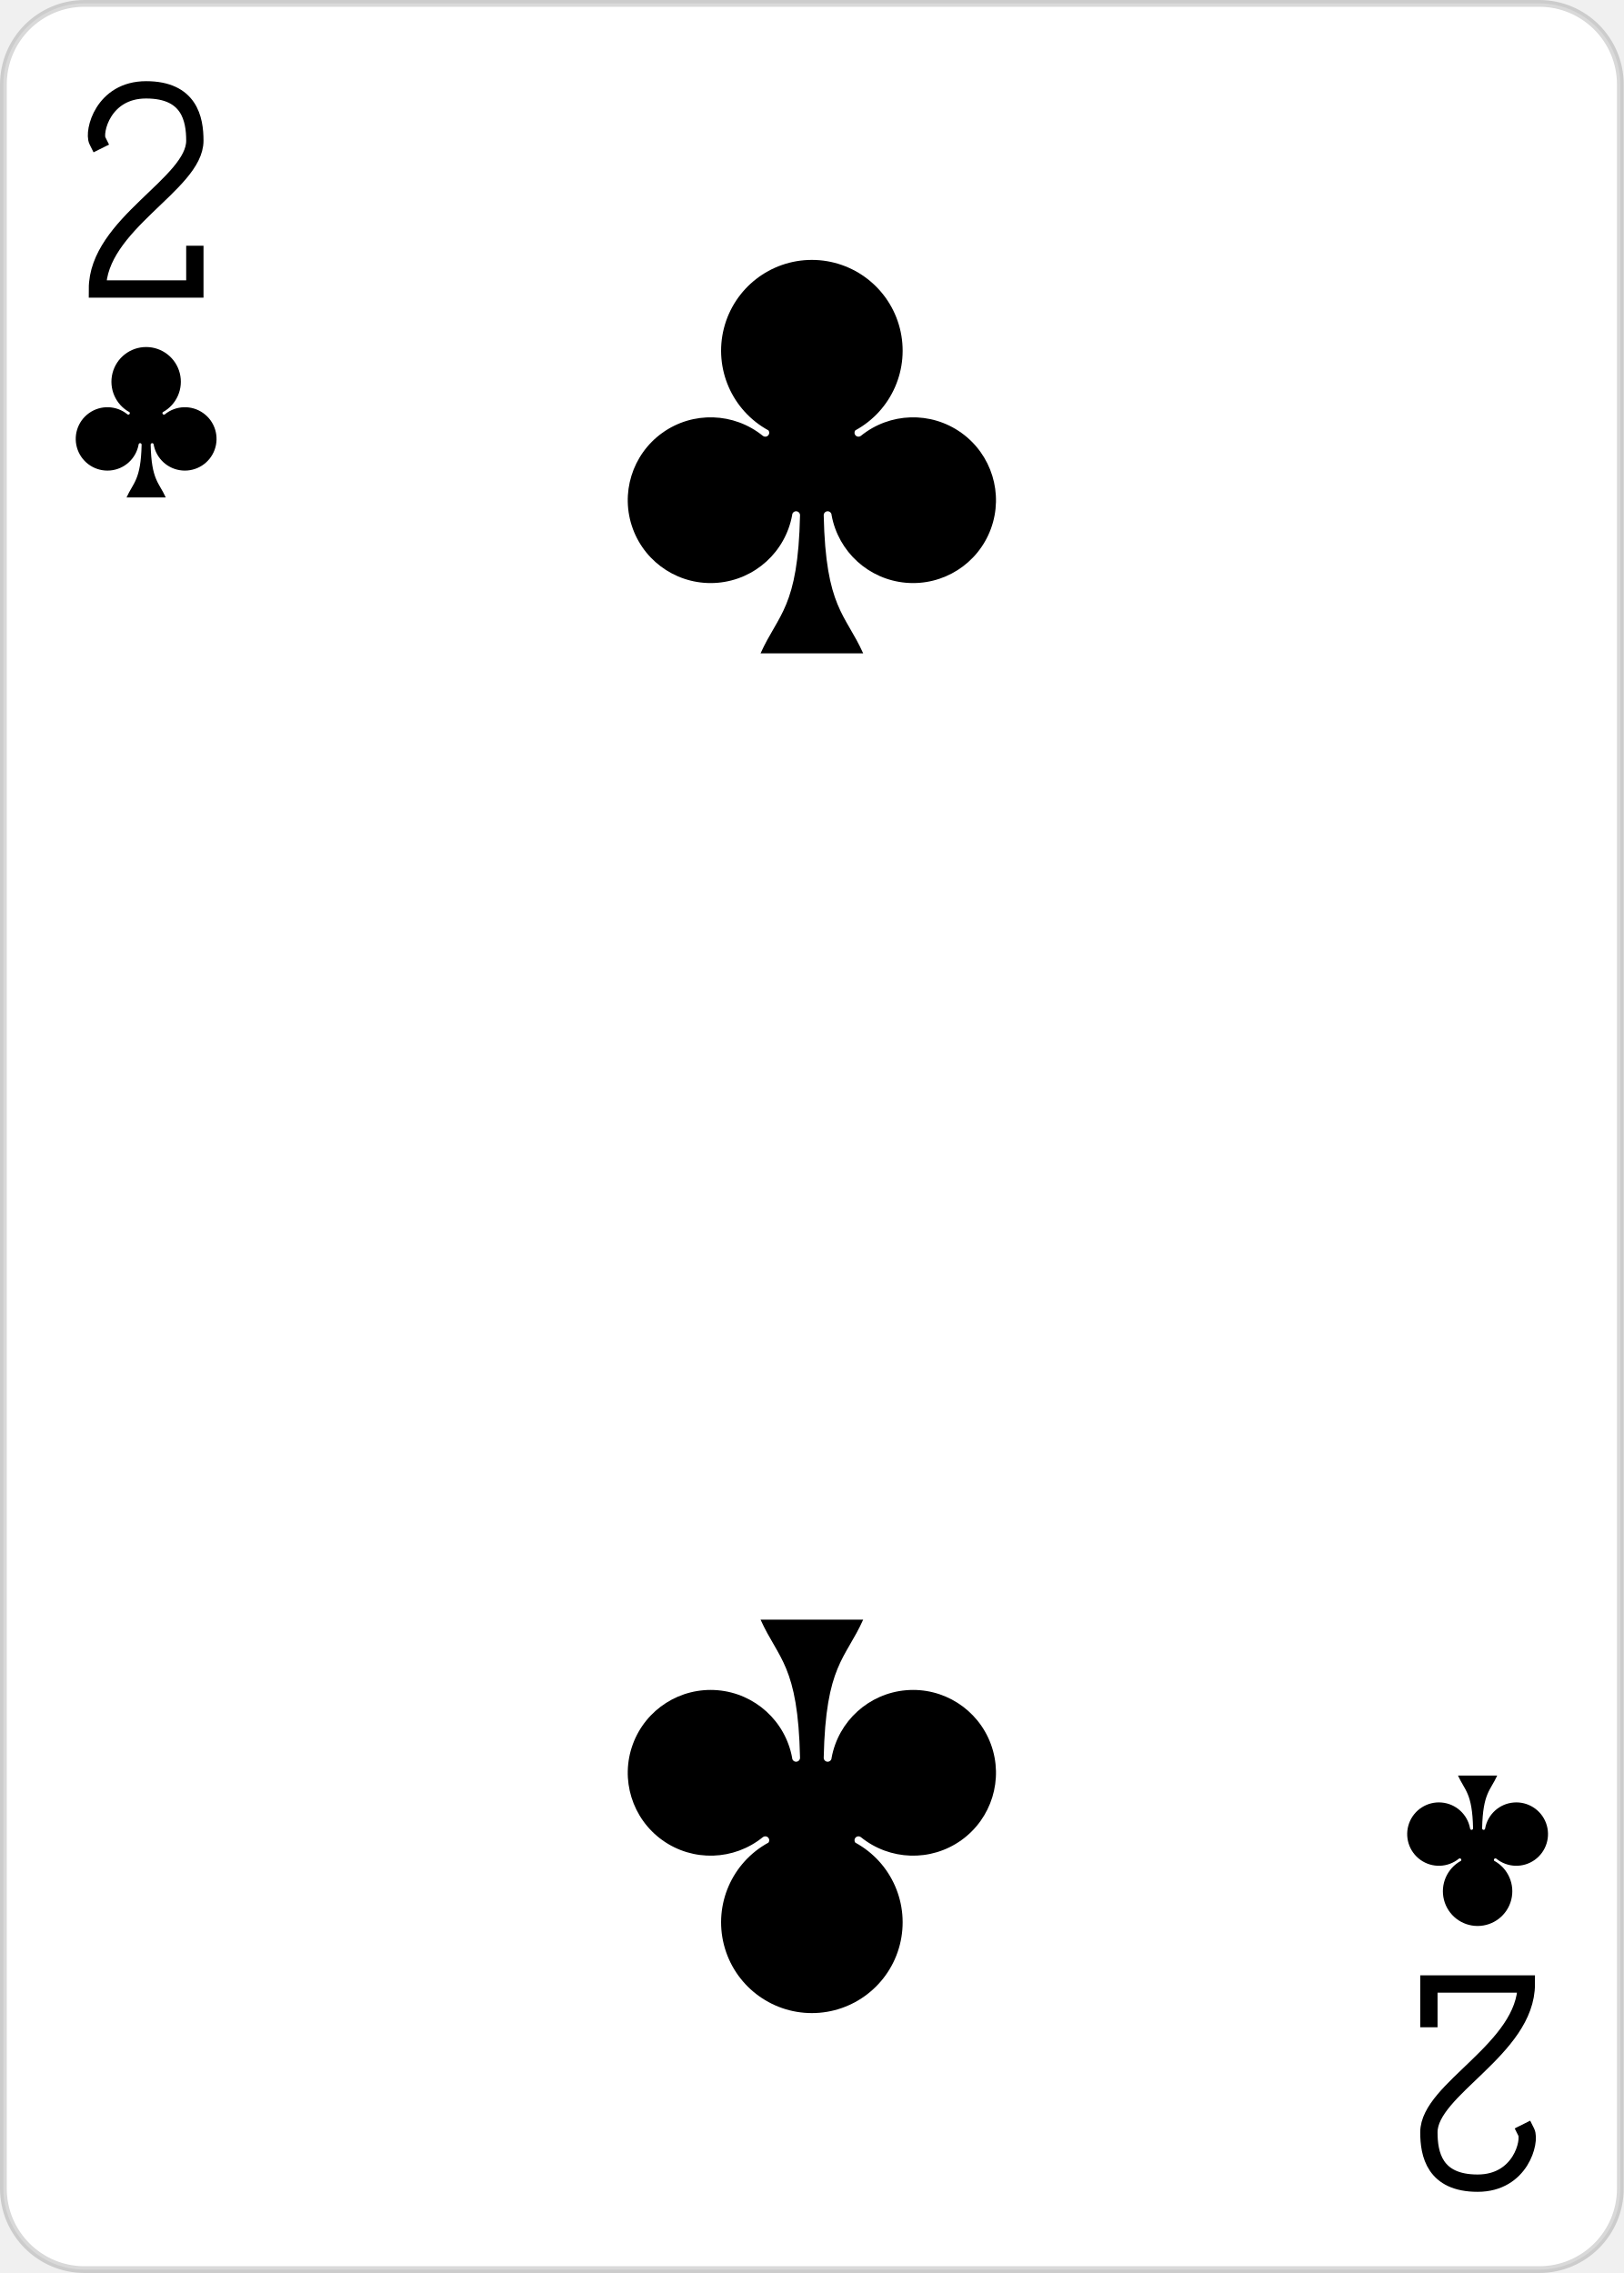
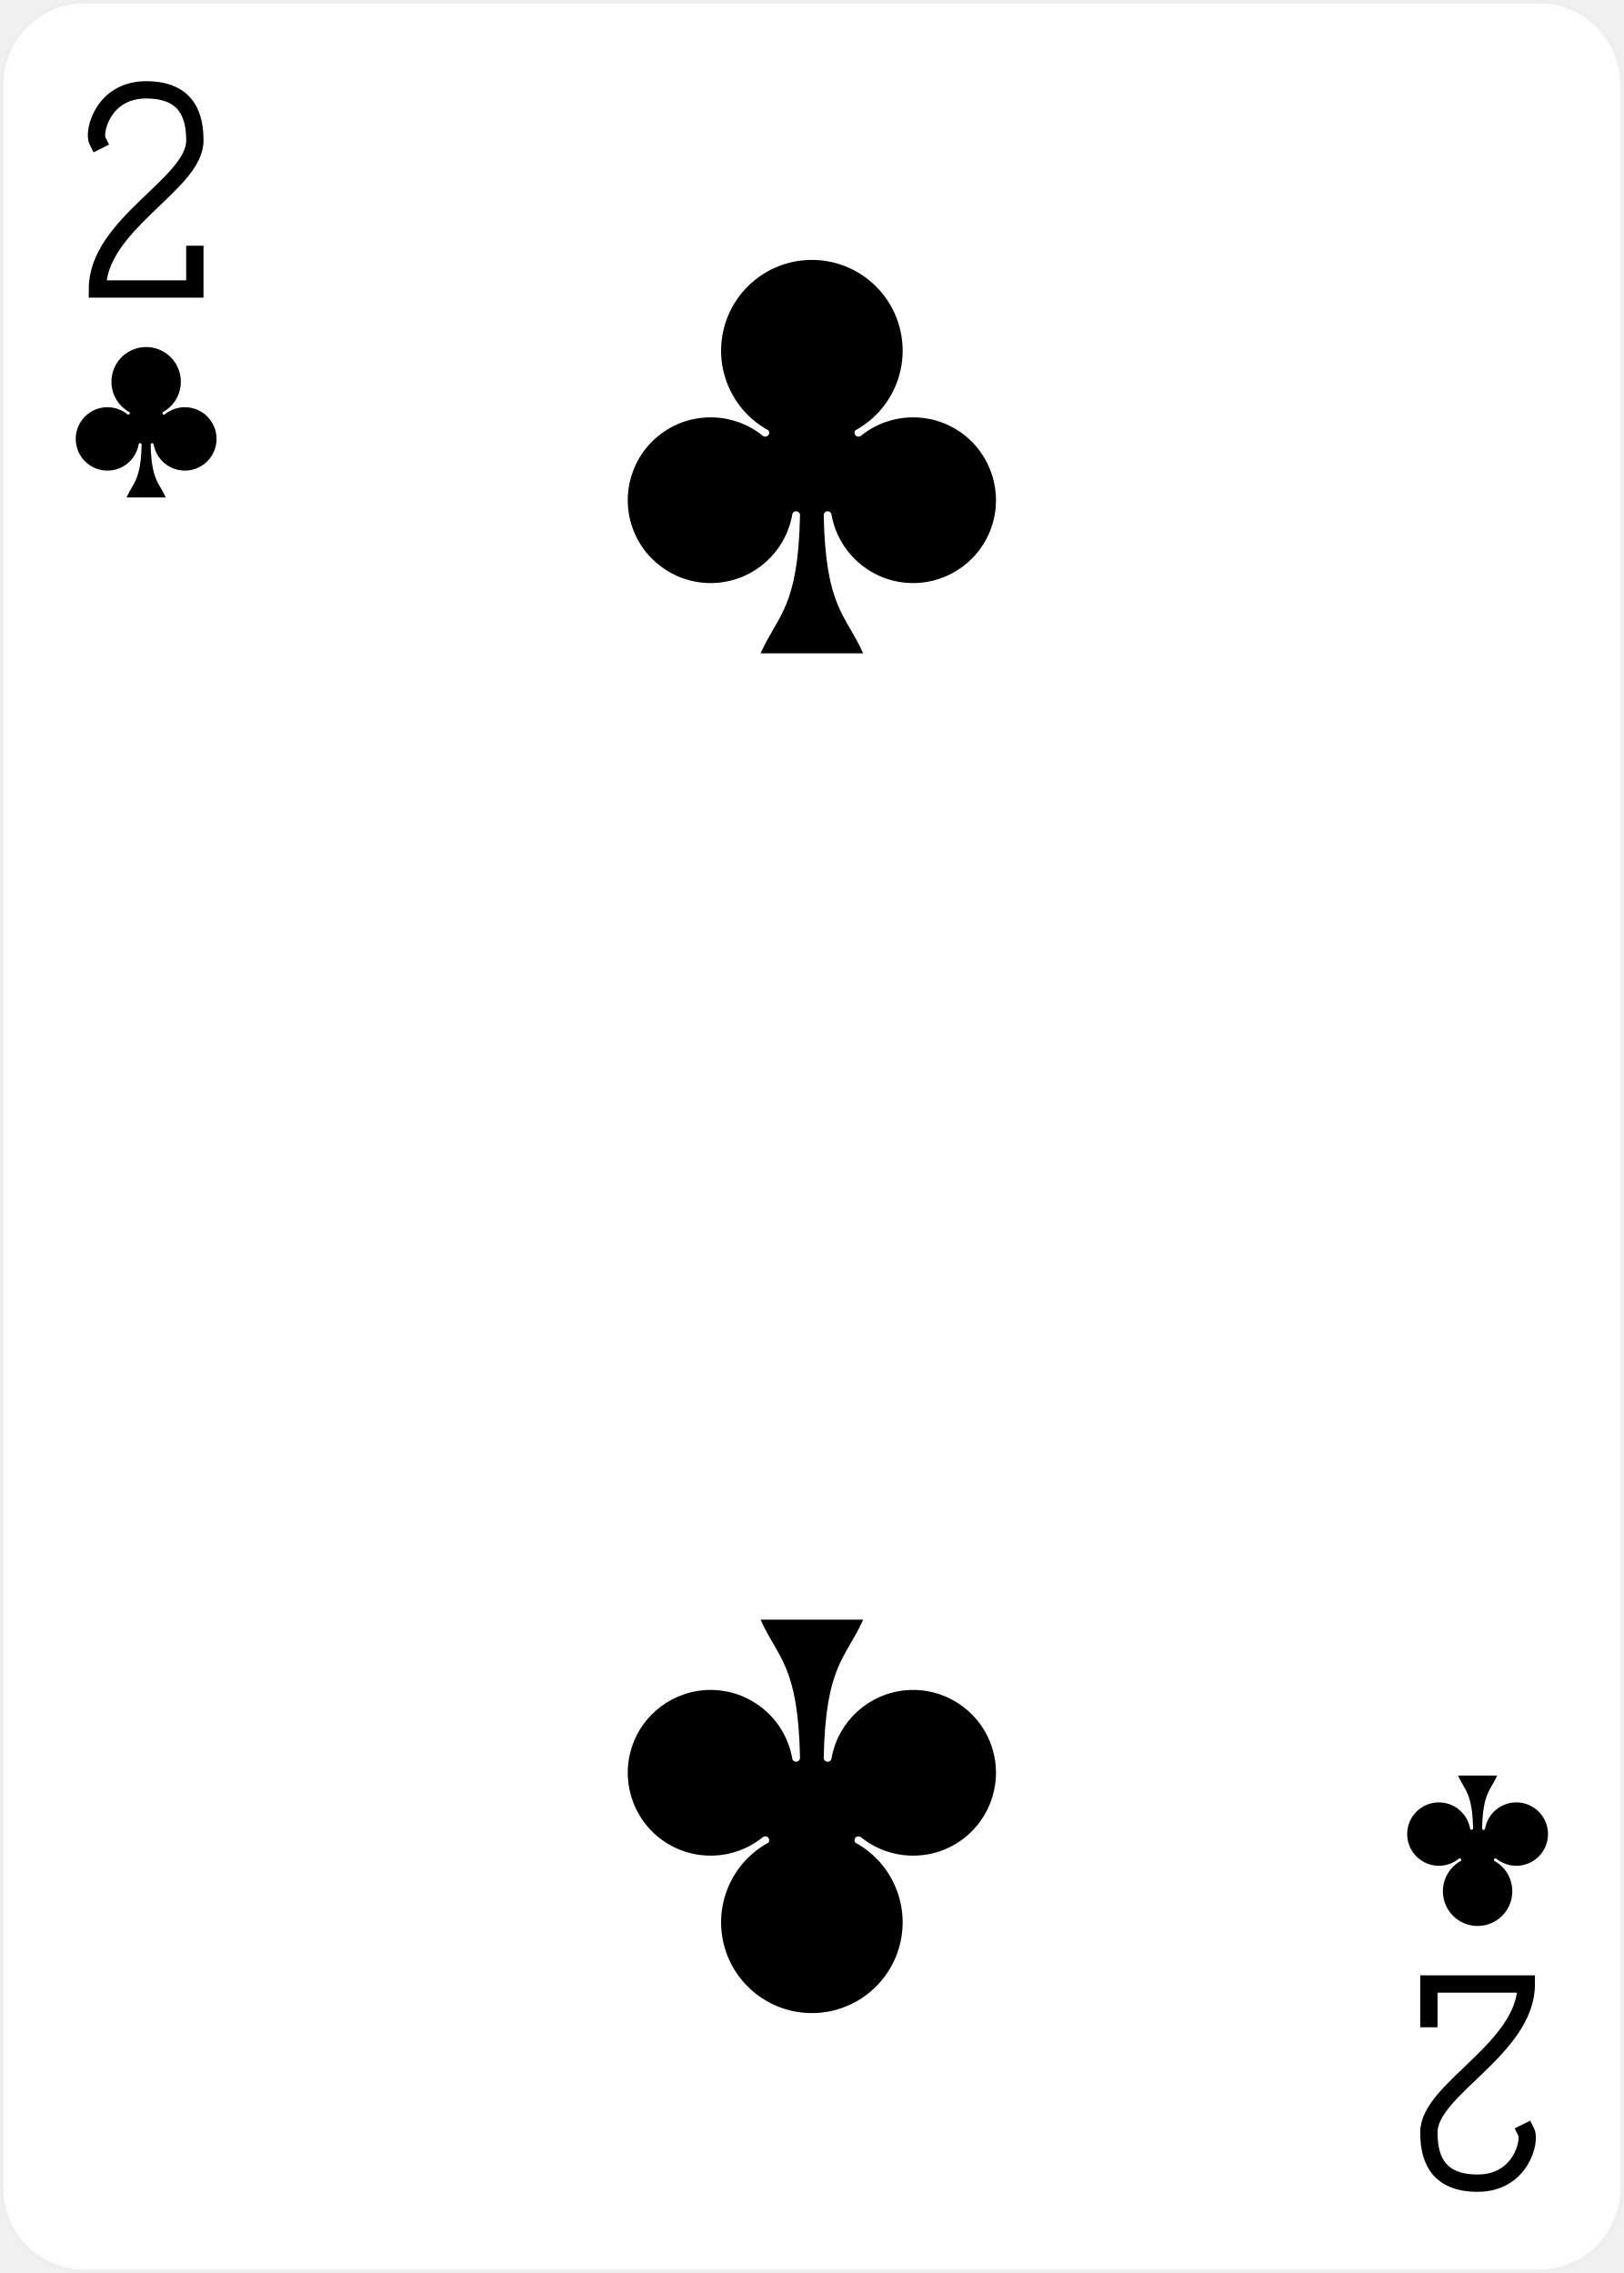
<svg xmlns="http://www.w3.org/2000/svg" xmlns:xlink="http://www.w3.org/1999/xlink" class="card" face="2C" height="13.125in" preserveAspectRatio="none" viewBox="-120 -168 240 336" width="9.375in">
  <style>
    /* CSS pour centrer le SVG dans l'écran */
    svg {
        position: absolute;
        top: 50%;
        left: 50%;
        transform: translate(-50%, -50%);
    }
    body {
        margin: 0;
        overflow: hidden;
    }
</style>
  <defs>
    <symbol id="SC2" viewBox="-600 -600 1200 1200" preserveAspectRatio="xMinYMid">
      <path d="M30 150C35 385 85 400 130 500L-130 500C-85 400 -35 385 -30 150A10 10 0 0 0 -50 150A210 210 0 1 1 -124 -51A10 10 0 0 0 -110 -65A230 230 0 1 1 110 -65A10 10 0 0 0 124 -51A210 210 0 1 1 50 150A10 10 0 0 0 30 150Z" fill="black" />
    </symbol>
    <symbol id="VC2" viewBox="-500 -500 1000 1000" preserveAspectRatio="xMinYMid">
      <path d="M-225 -225C-245 -265 -200 -460 0 -460C 200 -460 225 -325 225 -225C225 -25 -225 160 -225 460L225 460L225 300" stroke="black" stroke-width="80" stroke-linecap="square" stroke-miterlimit="1.5" fill="none" />
    </symbol>
  </defs>
-   <rect width="239" height="335" x="-119.5" y="-167.5" rx="12" ry="12" fill="white" stroke="rgba(0,0,0,0.15)" />
+   <rect width="239" height="335" x="-119.5" y="-167.5" rx="12" ry="12" fill="white" stroke="rgba(0,0,0,0.01)" />
  <use xlink:href="#VC2" height="32" width="32" x="-114.4" y="-156" />
  <use xlink:href="#SC2" height="26.769" width="26.769" x="-111.784" y="-119" />
  <use xlink:href="#SC2" height="70" width="70" x="-35" y="-135.588" />
  <g transform="rotate(180)">
    <use xlink:href="#VC2" height="32" width="32" x="-114.4" y="-156" />
    <use xlink:href="#SC2" height="26.769" width="26.769" x="-111.784" y="-119" />
    <use xlink:href="#SC2" height="70" width="70" x="-35" y="-135.588" />
  </g>
</svg>
